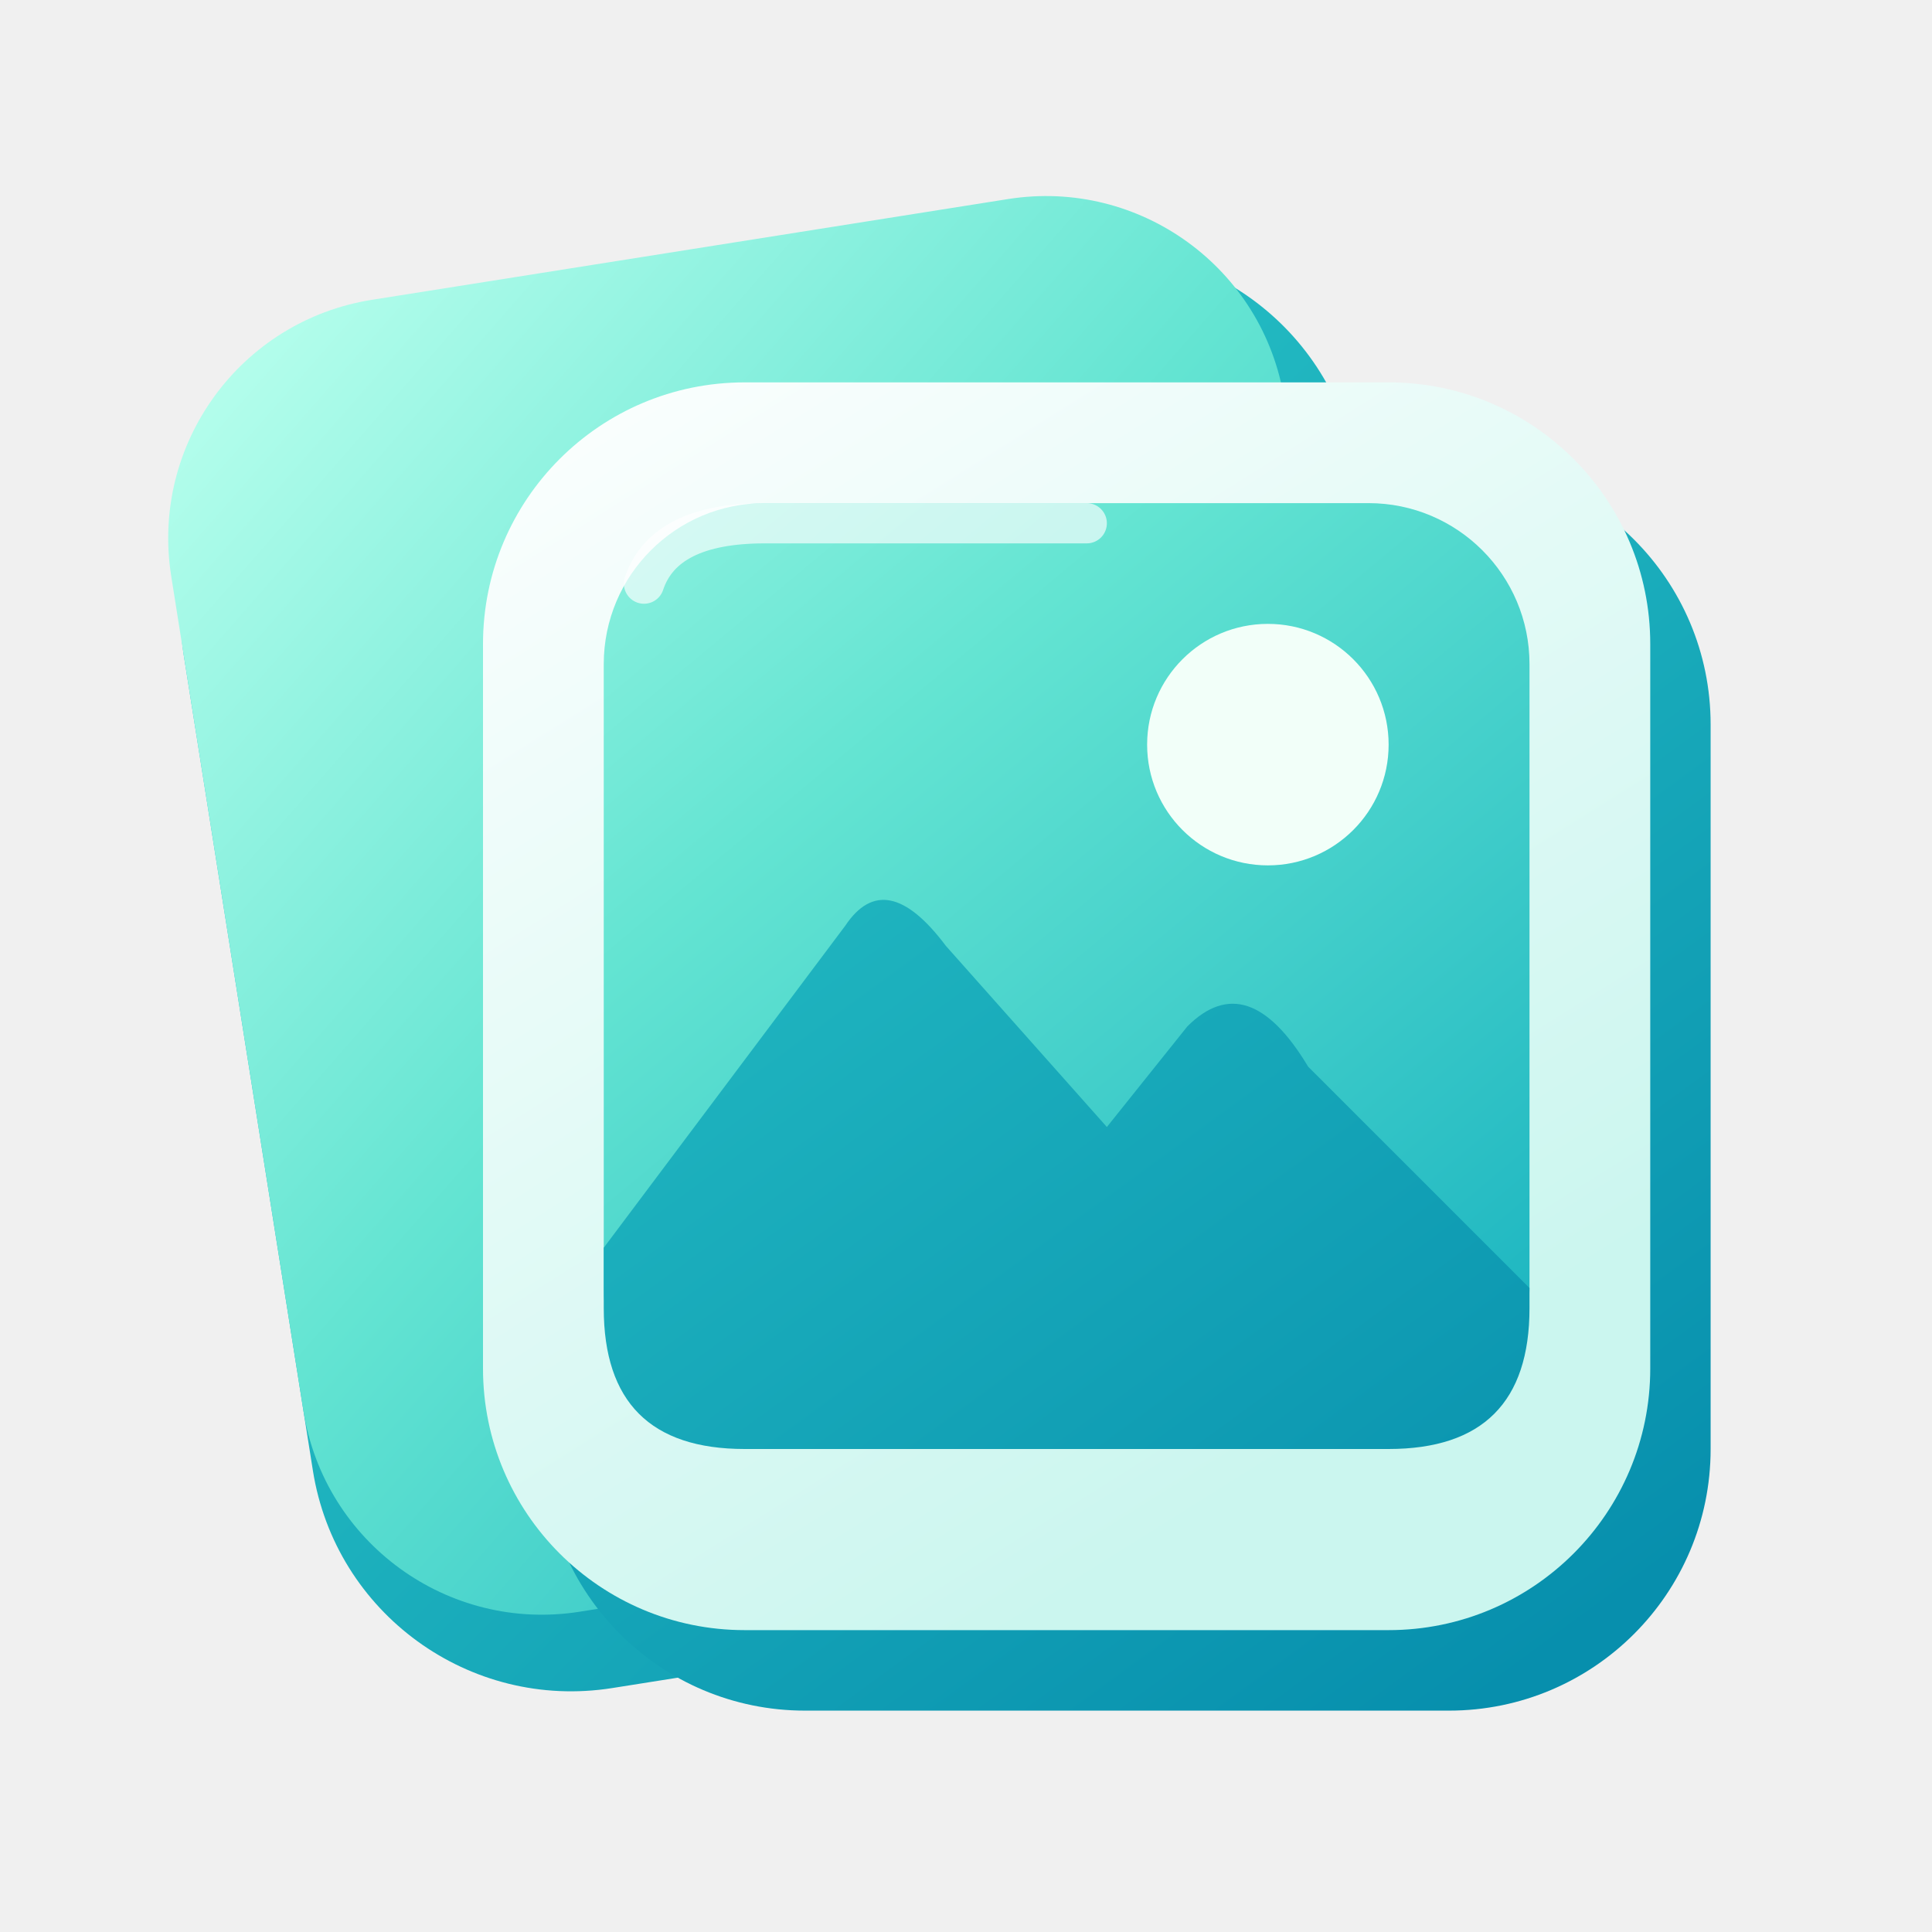
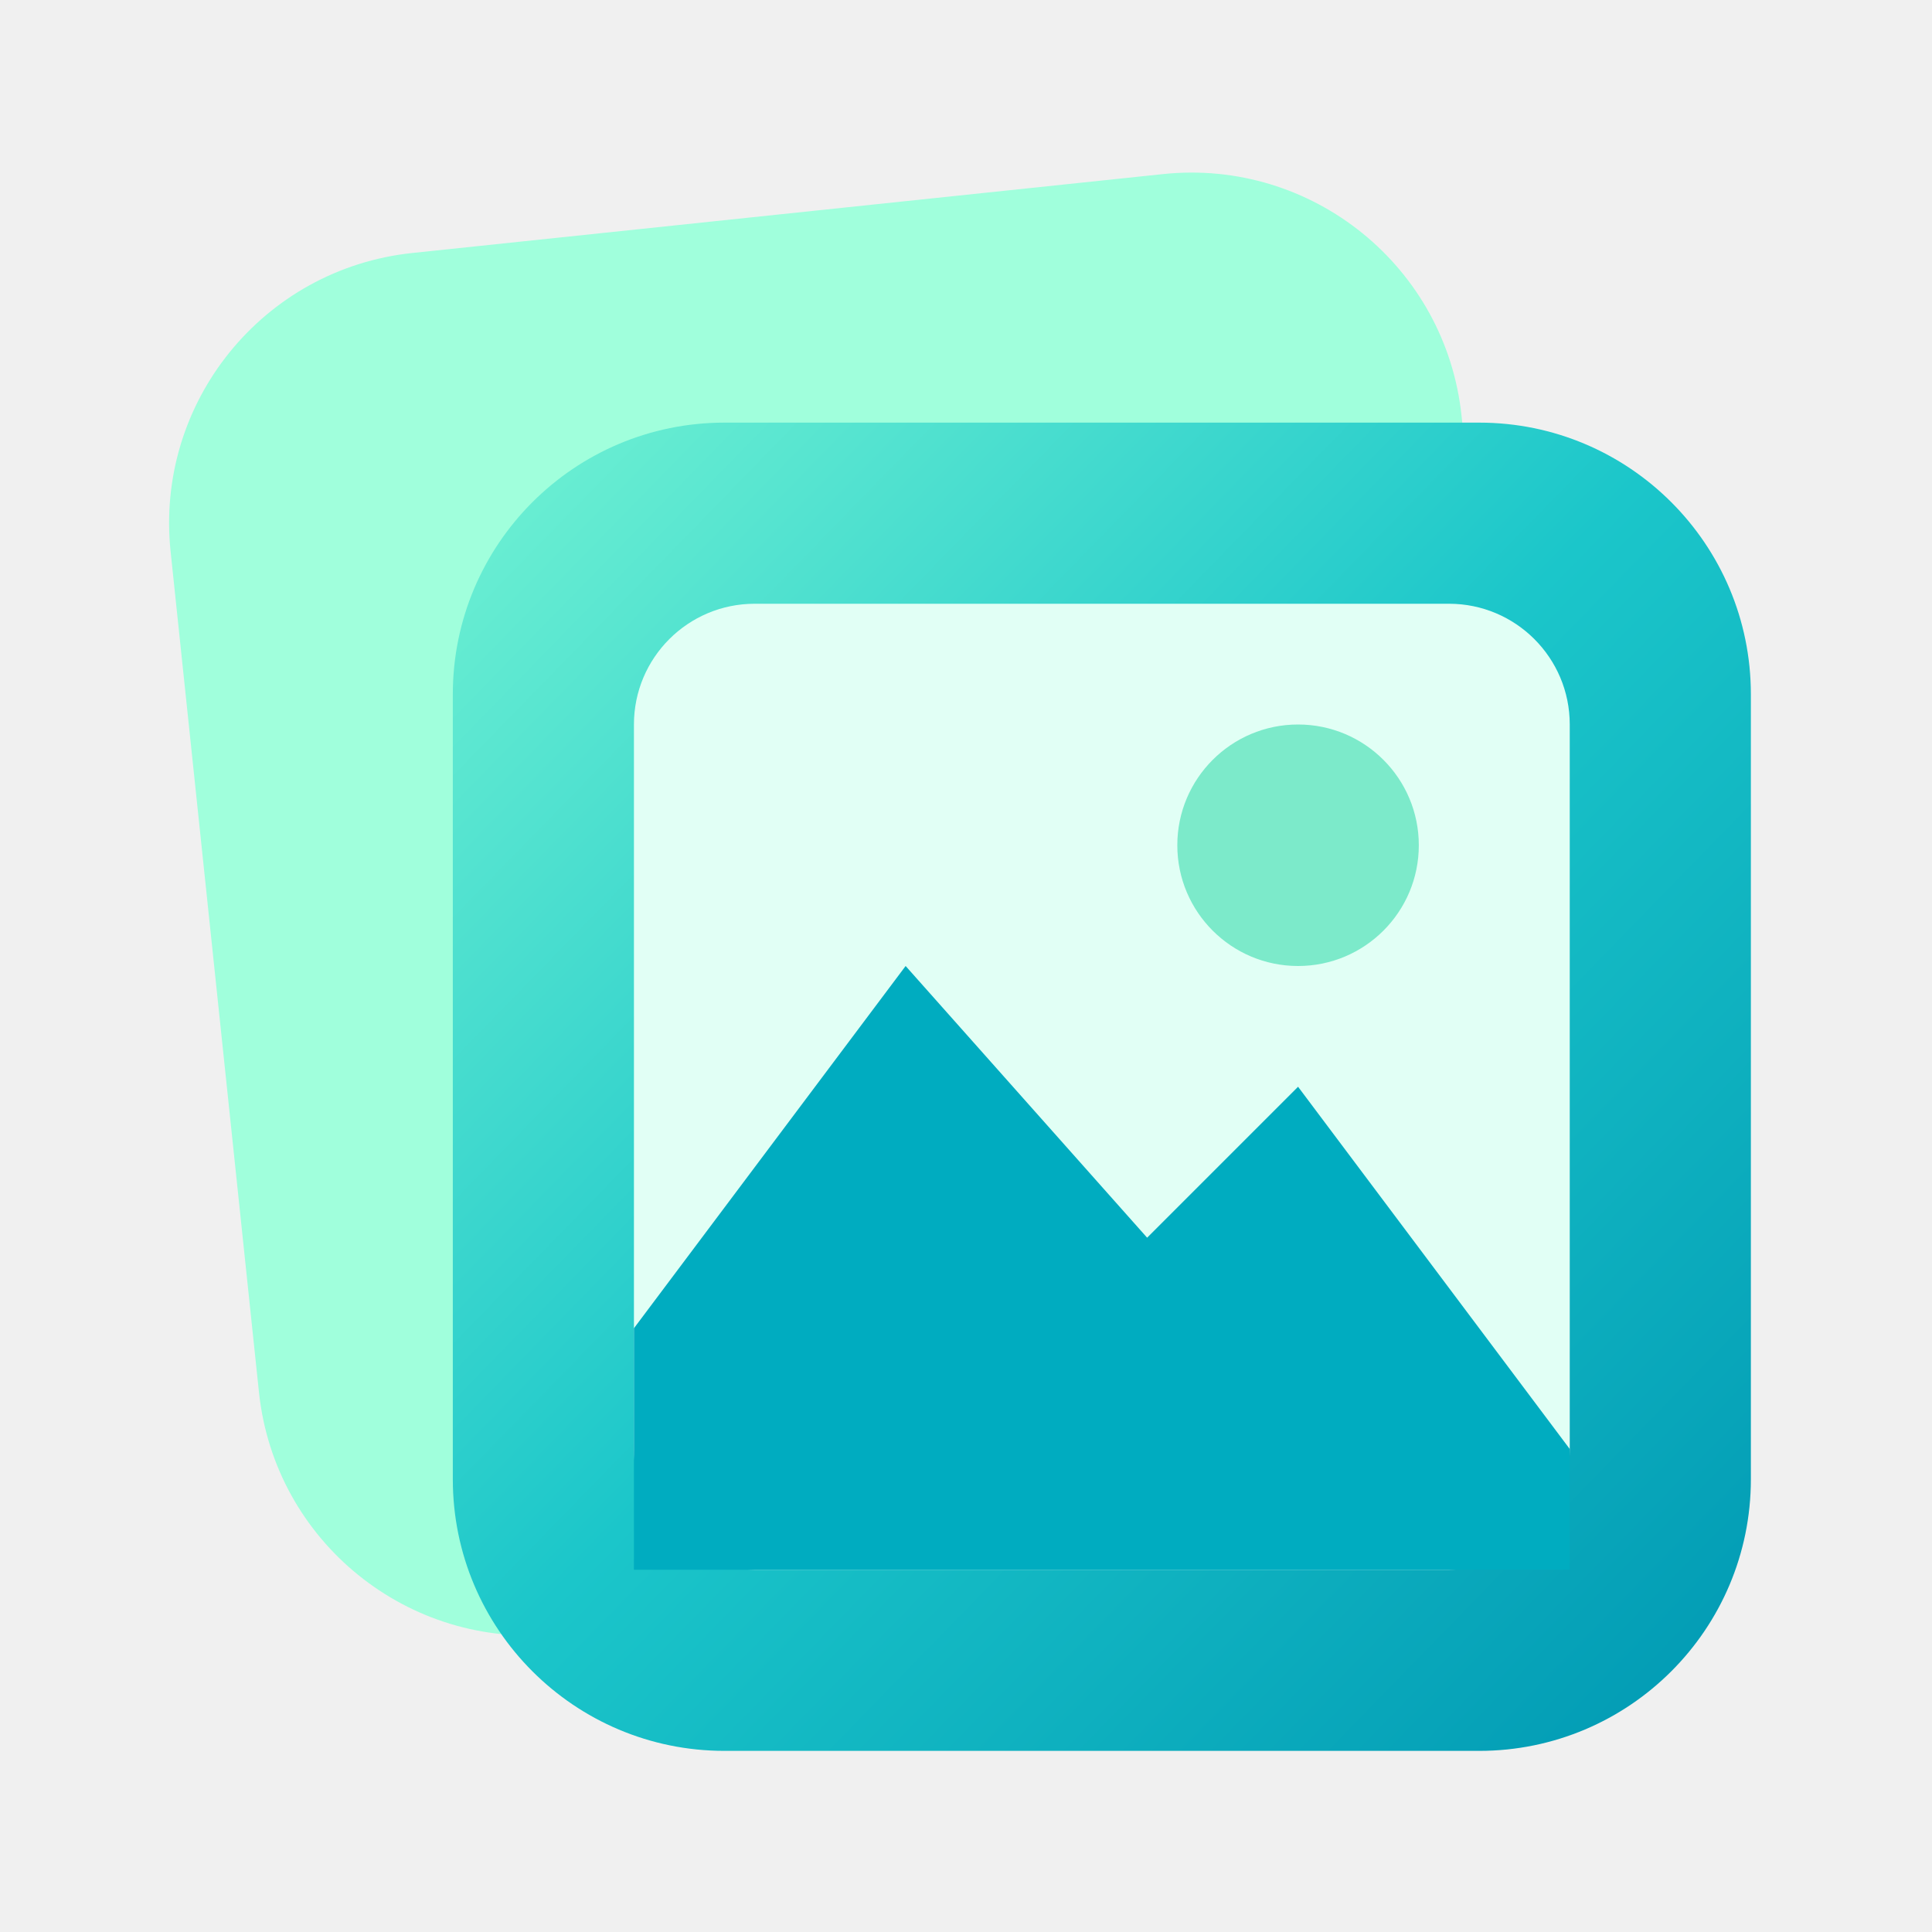
- <svg xmlns="http://www.w3.org/2000/svg" width="96" height="96" viewBox="0 0 96 96" fill="none">
+ <svg xmlns="http://www.w3.org/2000/svg" width="64" height="64" viewBox="0 0 64 64">
  <defs>
-     <linearGradient id="mint" x1="15" y1="12" x2="75" y2="84" gradientUnits="userSpaceOnUse">
-       <stop stop-color="#B8FFED" />
-       <stop offset=".4" stop-color="#63E4D2" />
-       <stop offset="1" stop-color="#08A8BC" />
+     <linearGradient id="g" x1="0" y1="0" x2="1" y2="1">
+       <stop stop-color="#73f3d3" />
+       <stop offset=".48" stop-color="#1bc6ca" />
+       <stop offset="1" stop-color="#0098b3" />
    </linearGradient>
-     <linearGradient id="edge" x1="30" y1="20" x2="76" y2="83" gradientUnits="userSpaceOnUse">
-       <stop stop-color="#2BC7C8" />
-       <stop offset="1" stop-color="#078FAD" />
-     </linearGradient>
-     <linearGradient id="paper" x1="28" y1="13" x2="65" y2="72" gradientUnits="userSpaceOnUse">
-       <stop stop-color="#FFFFFF" />
-       <stop offset="1" stop-color="#CBF6EF" />
-     </linearGradient>
-     <radialGradient id="lens">
-       <stop stop-color="#8BF2E4" />
-       <stop offset=".5" stop-color="#28BCCA" />
-       <stop offset="1" stop-color="#087F9C" />
-     </radialGradient>
  </defs>
-   <g transform="rotate(-9 46 48)">
-     <rect x="12" y="14" width="59" height="67" rx="13" fill="url(#edge)" />
-     <rect x="12" y="11" width="56" height="66" rx="12" fill="url(#mint)" />
-   </g>
-   <rect x="27" y="23" width="58" height="62" rx="13" fill="url(#edge)" />
-   <rect x="24" y="19" width="58" height="62" rx="13" fill="url(#paper)" />
-   <rect x="30" y="25" width="46" height="47" rx="8" fill="url(#mint)" />
-   <circle cx="63" cy="37" r="6" fill="#F2FFF9" />
-   <path d="M30 62L42 46Q44 43 47 47L55 56L59 51Q62 48 65 53L76 64V65Q76 72 69 72H37Q30 72 30 65Z" fill="url(#edge)" />
-   <path d="M32 29Q33 26 38 26H54" stroke="white" stroke-width="2" stroke-linecap="round" opacity=".65" />
+   <rect x="7" y="7" width="43" height="46" rx="9" transform="rotate(-6 28 30)" fill="#a0ffdc" />
+   <rect x="15" y="14" width="43" height="44" rx="9" fill="url(#g)" />
+   <rect x="21" y="20" width="31" height="32" rx="4" fill="#e1fff5" />
+   <circle cx="43" cy="28" r="4" fill="#7ceaca" />
+   <path d="m21 44 9-12 8 9 5-5 9 12v4H21z" fill="#00acc0" />
</svg>
